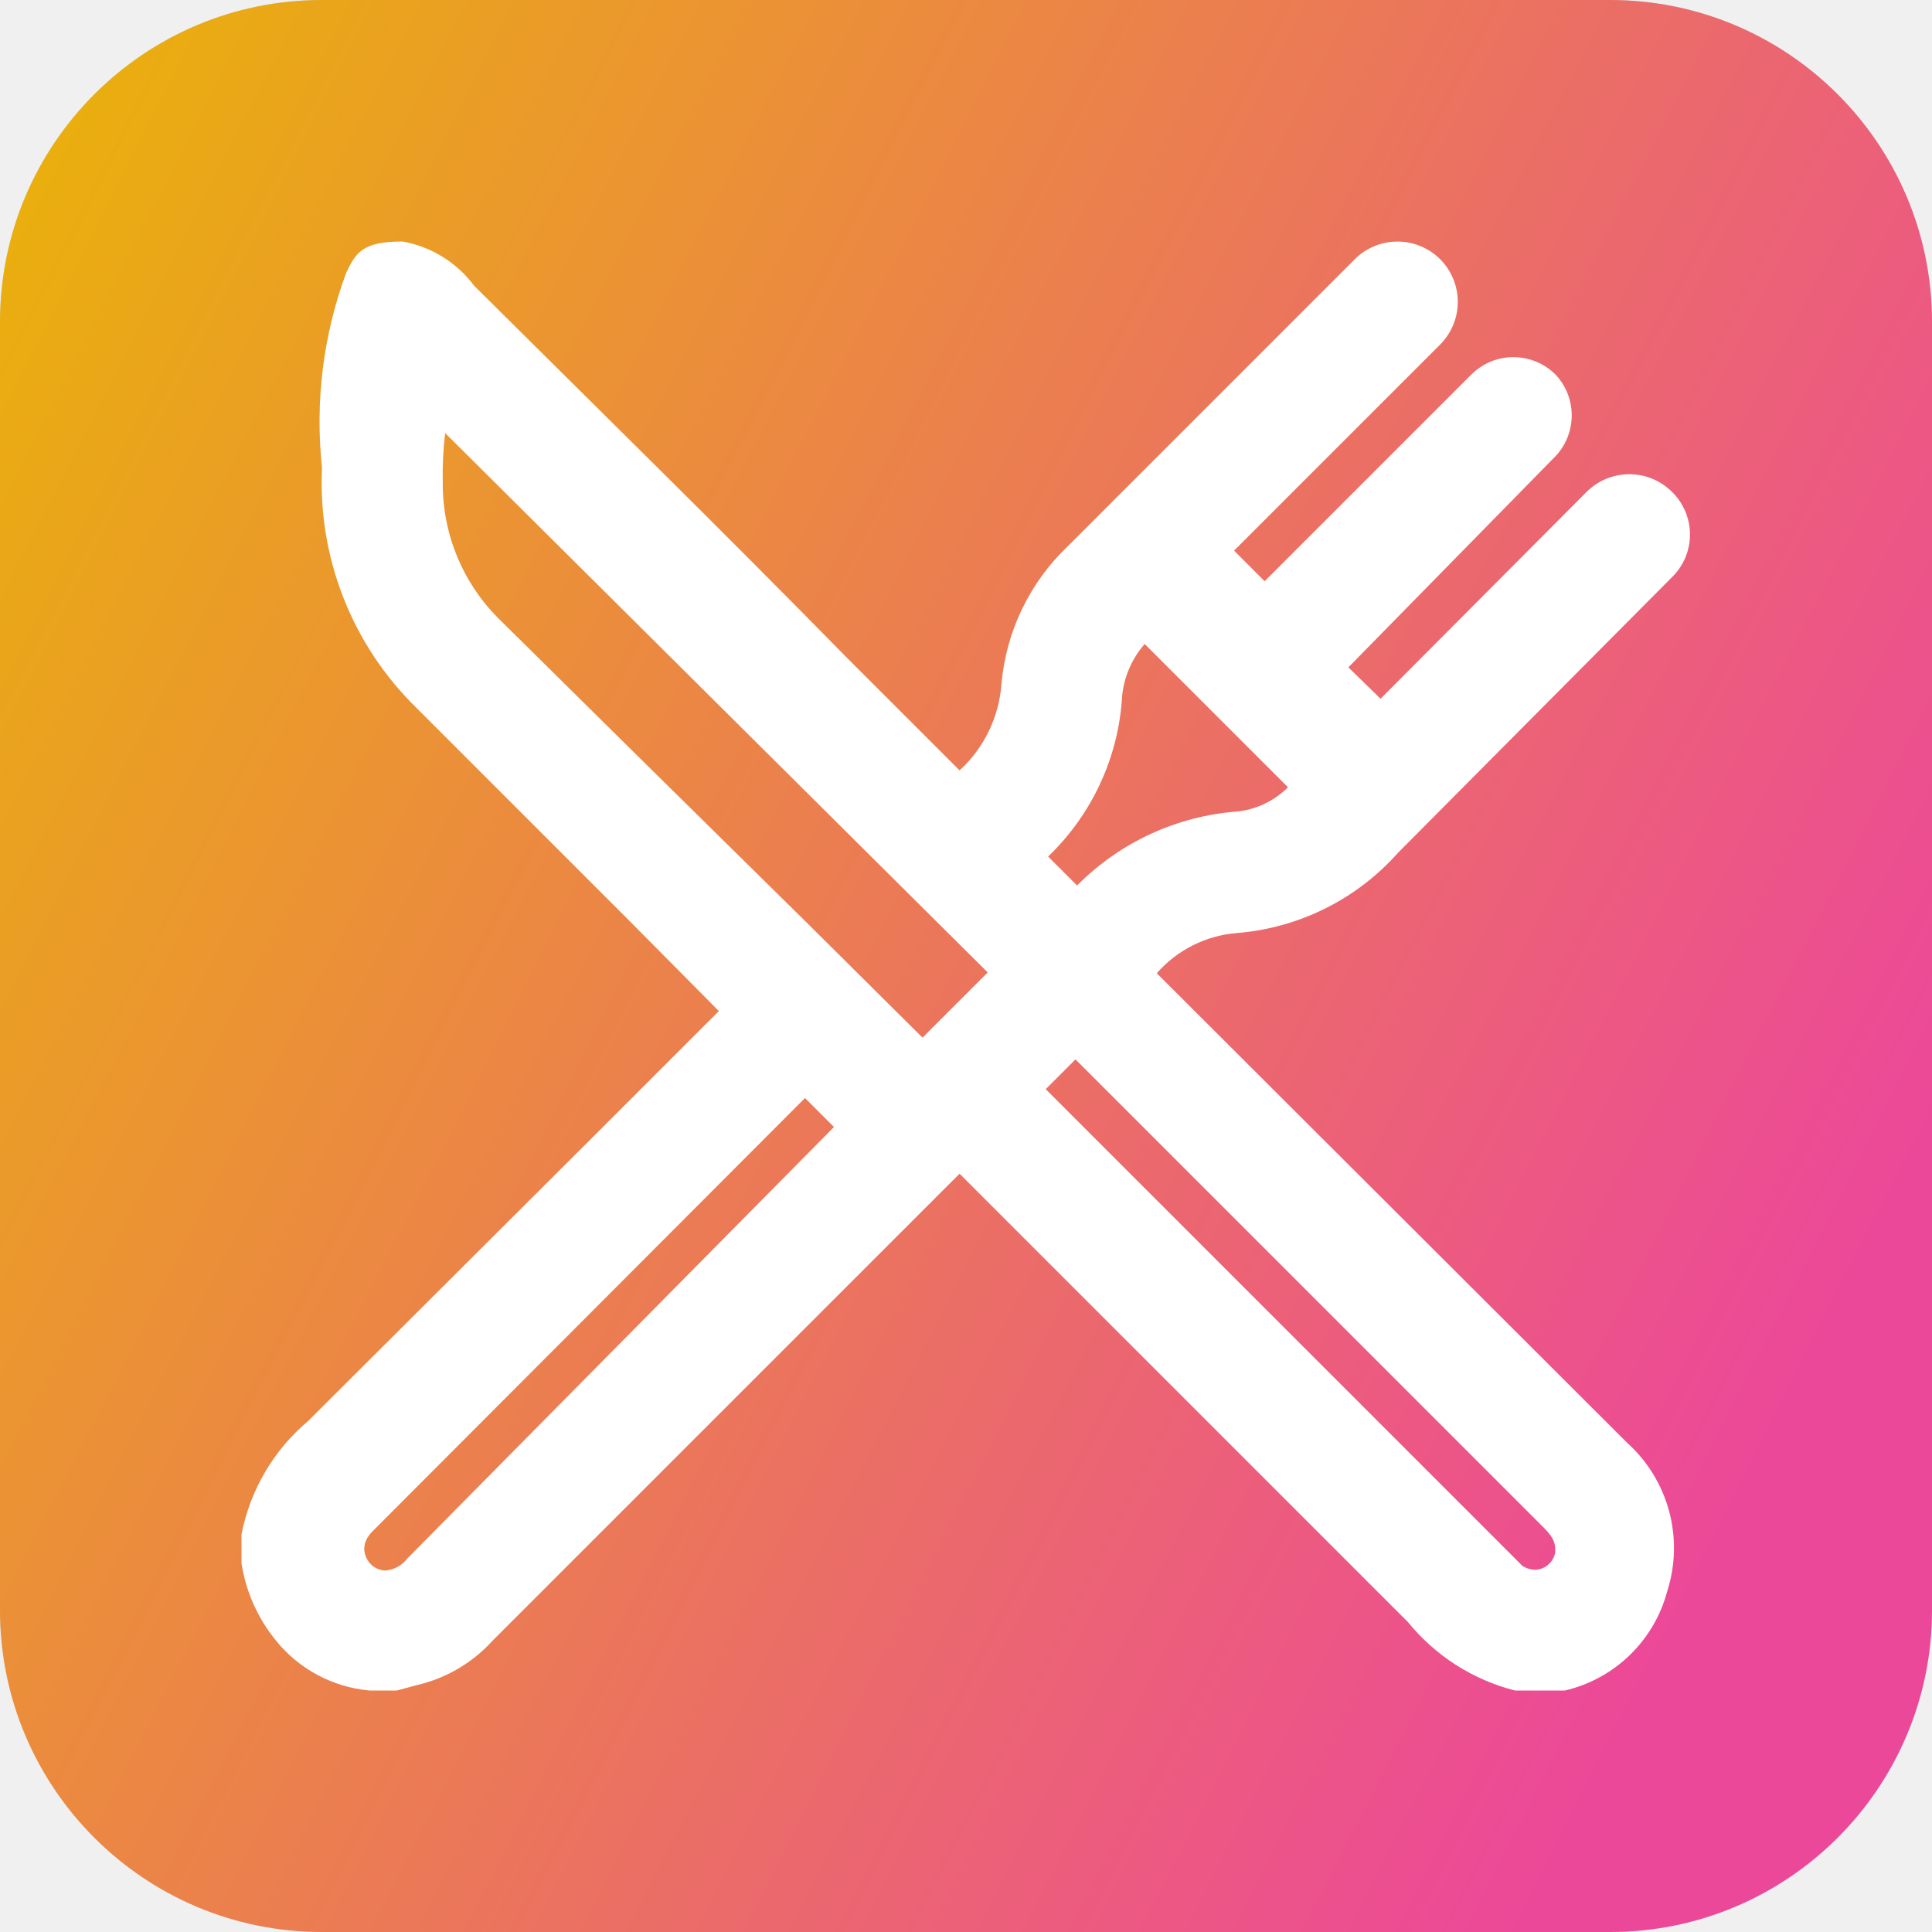
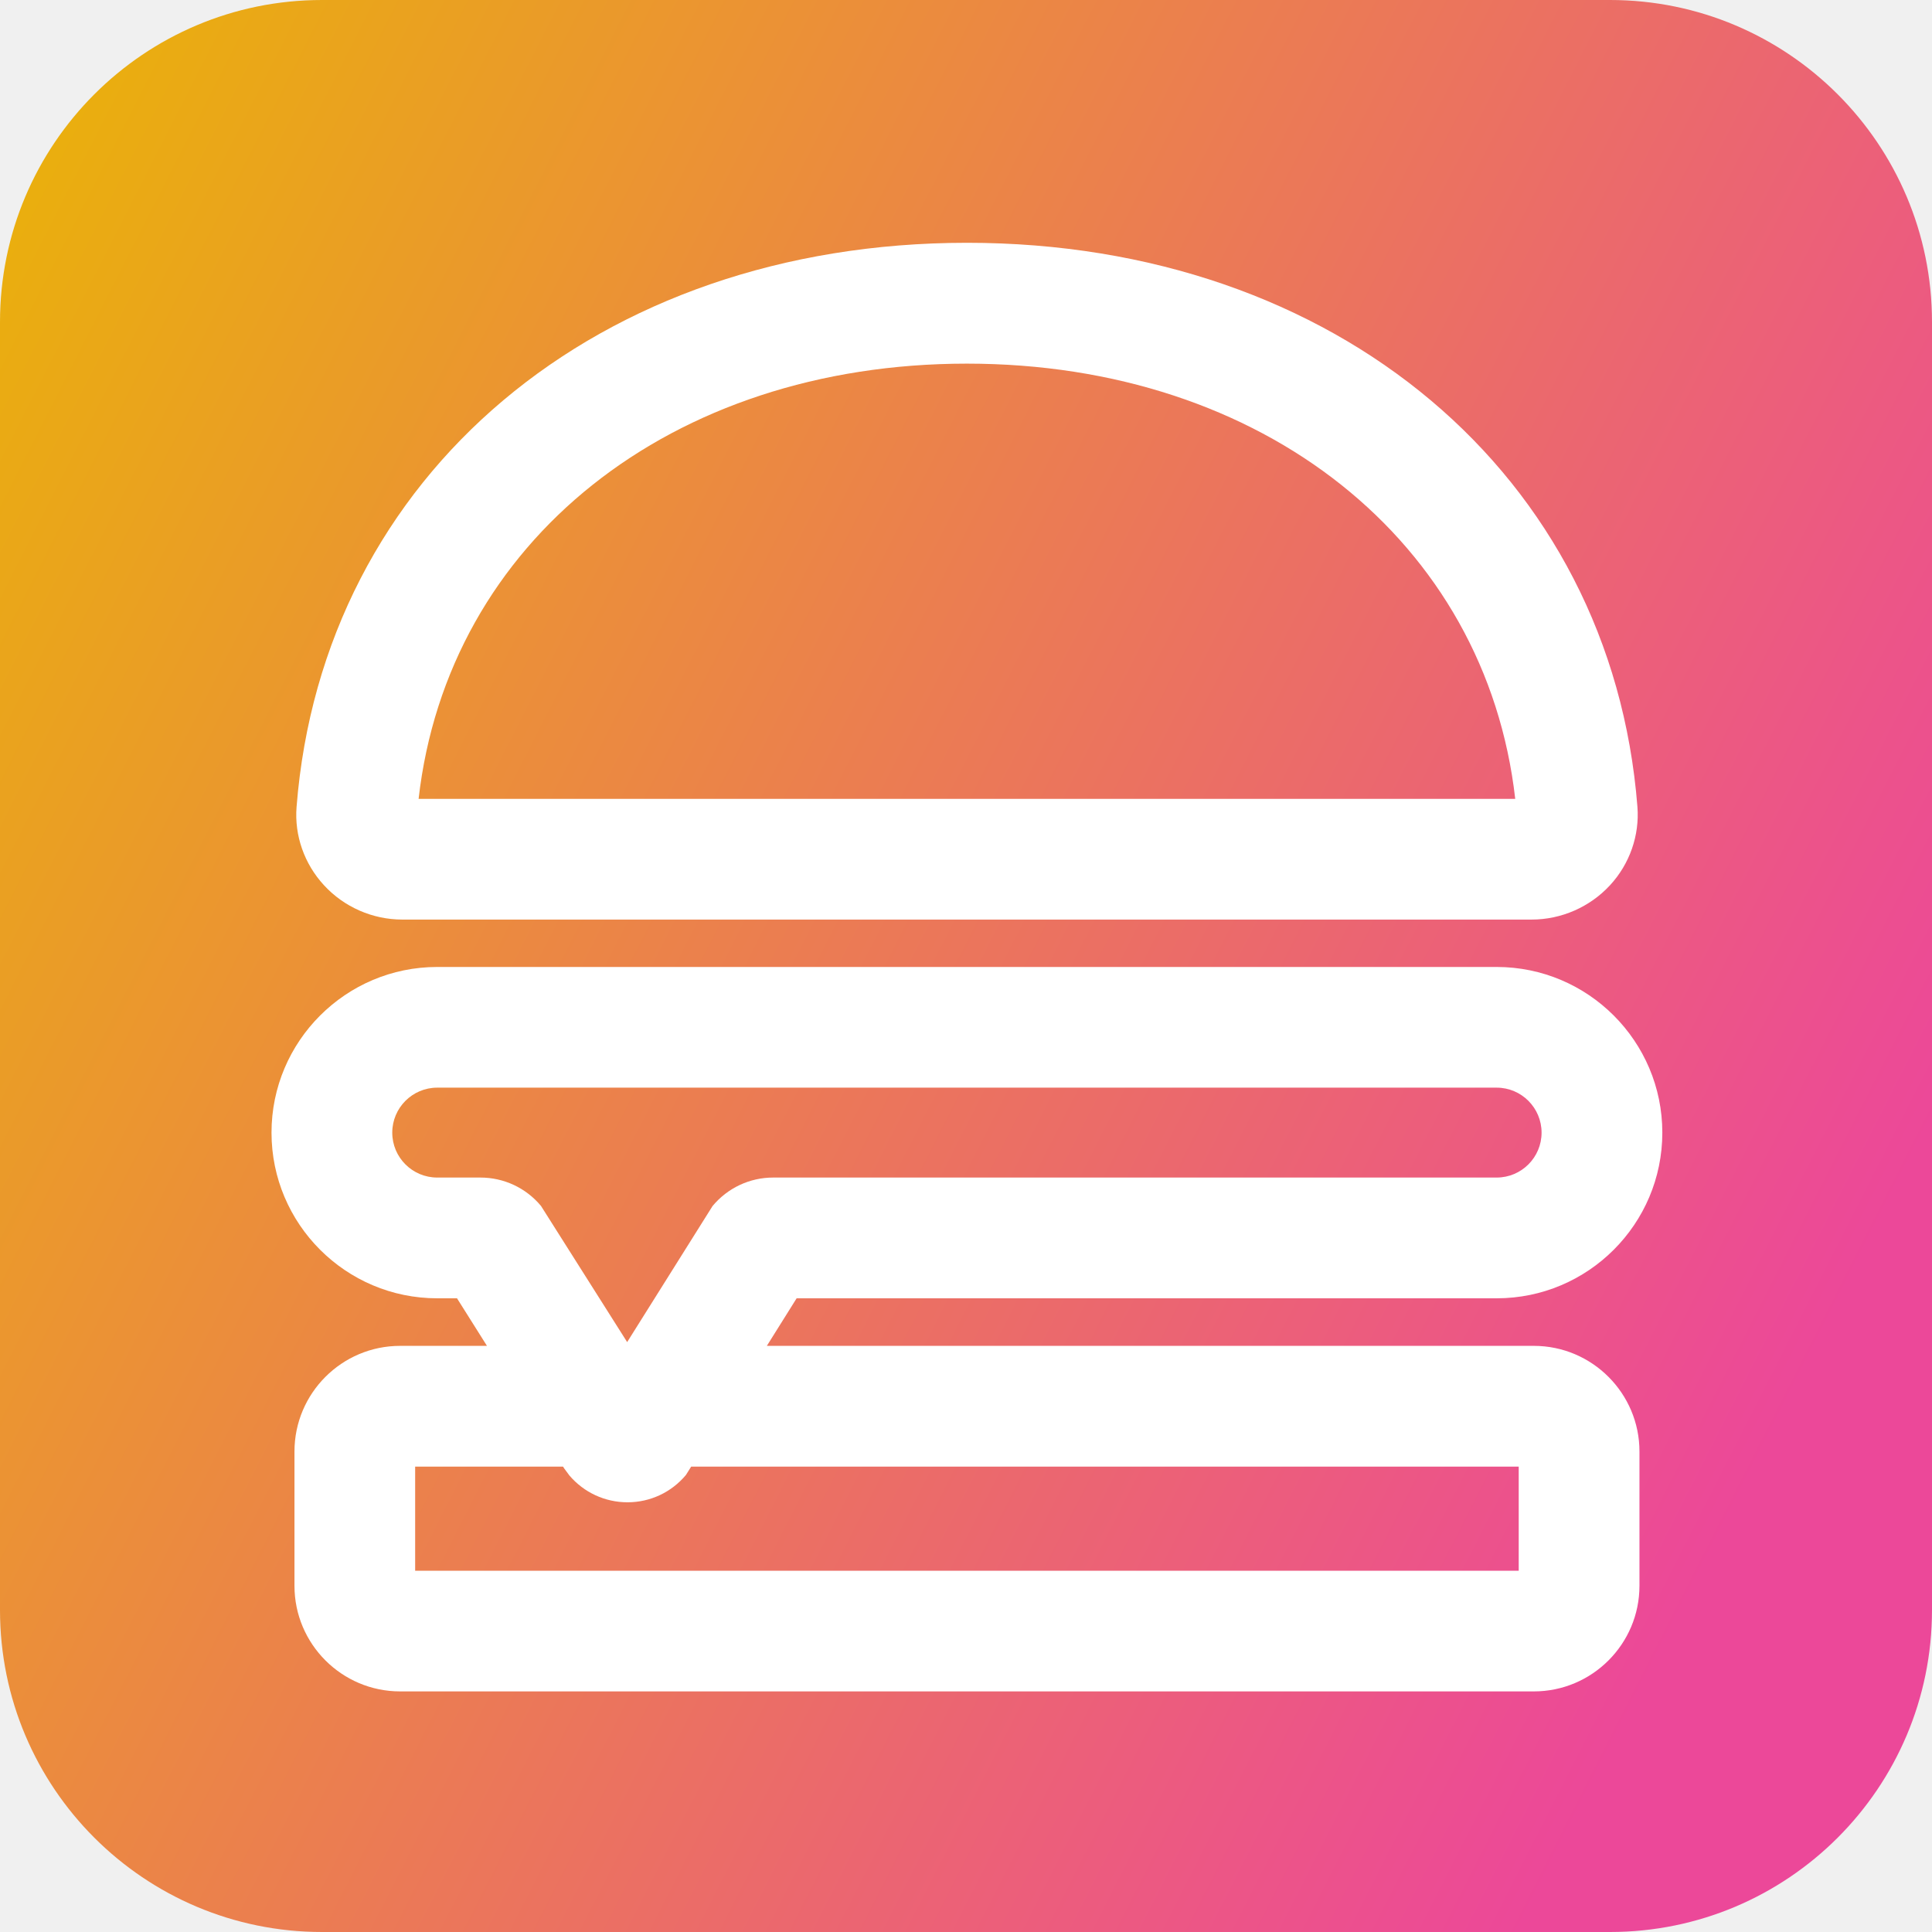
<svg xmlns="http://www.w3.org/2000/svg" width="60" height="60" viewBox="0 0 60 60" fill="none">
-   <rect width="60" height="60" rx="10" fill="#D9D9D9" />
-   <rect width="60" height="60" rx="10" fill="url(#paint0_linear_10_6532)" />
-   <path d="M47.05 52.5C45.742 52.168 44.576 51.422 43.725 50.375L29.8 36.45L15.3 50.95C14.682 51.633 13.871 52.113 12.975 52.325L12.325 52.5H11.65H11.475C10.906 52.449 10.354 52.283 9.851 52.012C9.348 51.741 8.906 51.372 8.55 50.925C7.997 50.24 7.635 49.42 7.5 48.55V47.65C7.769 46.273 8.501 45.029 9.575 44.125L18.275 35.45L22.325 31.4L19.525 28.575L12.925 21.975C11.939 21.01 11.169 19.847 10.665 18.563C10.161 17.279 9.934 15.903 10 14.525C9.78 12.477 10.037 10.407 10.75 8.475C11.05 7.85 11.25 7.5 12.5 7.5C13.39 7.658 14.185 8.15 14.725 8.875C18.6 12.725 22.5 16.55 26.275 20.4L29.8 23.925C30.559 23.232 31.024 22.275 31.1 21.25C31.242 19.611 31.981 18.081 33.175 16.95L42.075 8.05C42.427 7.699 42.903 7.502 43.4 7.502C43.897 7.502 44.373 7.699 44.725 8.05C45.076 8.402 45.273 8.878 45.273 9.375C45.273 9.872 45.076 10.348 44.725 10.7L38.325 17.1L39.275 18.05L45.675 11.65C45.847 11.473 46.053 11.332 46.281 11.236C46.508 11.14 46.753 11.091 47 11.091C47.247 11.091 47.492 11.14 47.719 11.236C47.947 11.332 48.153 11.473 48.325 11.65C48.638 11.991 48.811 12.437 48.811 12.9C48.811 13.363 48.638 13.809 48.325 14.15L41.875 20.725L42.875 21.7L49.275 15.275C49.627 14.924 50.103 14.727 50.6 14.727C51.097 14.727 51.573 14.924 51.925 15.275C52.102 15.447 52.242 15.653 52.339 15.881C52.434 16.108 52.484 16.353 52.484 16.6C52.484 16.847 52.434 17.091 52.339 17.319C52.242 17.547 52.102 17.753 51.925 17.925L43.425 26.475C42.143 27.922 40.352 28.817 38.425 28.975C37.46 29.049 36.563 29.497 35.925 30.225L50.525 44.8C51.158 45.368 51.613 46.107 51.835 46.928C52.056 47.748 52.036 48.616 51.775 49.425C51.574 50.177 51.172 50.86 50.613 51.402C50.054 51.943 49.358 52.323 48.6 52.5H48.225H47.05ZM47.05 48.4L47.275 48.625C47.394 48.704 47.532 48.747 47.675 48.75C47.827 48.746 47.973 48.689 48.087 48.588C48.201 48.488 48.277 48.35 48.3 48.2C48.3 47.975 48.3 47.8 47.95 47.45L33.4 32.9L32.475 33.825L47.05 48.4ZM11.625 47.5C11.537 47.58 11.461 47.673 11.4 47.775C11.343 47.874 11.313 47.986 11.313 48.1C11.313 48.214 11.343 48.326 11.4 48.425C11.455 48.525 11.534 48.61 11.63 48.671C11.726 48.732 11.836 48.768 11.95 48.775C12.087 48.767 12.22 48.729 12.341 48.664C12.462 48.599 12.567 48.509 12.65 48.4L25.9 35L25 34.1L11.625 47.5ZM13.825 13.45C13.763 13.964 13.738 14.482 13.75 15C13.746 15.791 13.901 16.575 14.206 17.305C14.511 18.035 14.959 18.697 15.525 19.25C18.658 22.35 21.817 25.467 25 28.6L28.65 32.225L30.675 30.2L13.825 13.45ZM33.45 27.5C34.783 26.153 36.56 25.336 38.45 25.2C39.036 25.13 39.581 24.866 40 24.45L35.55 20C35.156 20.448 34.912 21.007 34.85 21.6C34.745 23.498 33.923 25.285 32.55 26.6L33.45 27.5Z" fill="white" />
+   <rect width="60" height="60" rx="10" fill="url(#paint0_linear_346_6641)" />
+   <path d="M47.635 41.797H23.815L24.74 40.32H46.48C49.318 40.32 51.625 38.013 51.625 35.175C51.625 32.337 49.318 30.03 46.48 30.03H13.578C10.74 30.03 8.432 32.337 8.432 35.175C8.432 38.013 10.74 40.32 13.578 40.32H14.193L15.123 41.797H12.425C10.615 41.797 9.145 43.27 9.145 45.078V49.248C9.145 51.057 10.617 52.528 12.425 52.528H47.635C49.445 52.528 50.915 51.055 50.915 49.248V45.078C50.915 43.27 49.443 41.797 47.635 41.797ZM13.578 36.57C12.807 36.57 12.182 35.945 12.182 35.175C12.182 34.405 12.807 33.778 13.578 33.778H46.48C47.25 33.778 47.875 34.405 47.875 35.175C47.875 35.945 47.25 36.57 46.48 36.57H24.012C23.282 36.57 22.598 36.892 22.13 37.453L19.477 41.68L16.8 37.45C16.332 36.89 15.648 36.57 14.918 36.57H13.578ZM47.165 48.78H12.893V45.547H17.485L17.523 45.605L17.683 45.822C18.135 46.352 18.79 46.655 19.488 46.655C19.488 46.655 19.492 46.655 19.497 46.655C20.195 46.653 20.852 46.345 21.302 45.807L21.465 45.547H47.165V48.78Z" fill="white" />
+   <path d="M12.492 28.558H47.568C48.487 28.558 49.375 28.17 50.002 27.49C50.612 26.83 50.92 25.942 50.852 25.06C50.045 14.745 41.483 7.54 30.03 7.54C18.58 7.54 10.02 14.745 9.21 25.062C9.14 25.948 9.452 26.832 10.062 27.492C10.685 28.17 11.572 28.558 12.492 28.558ZM30.027 11.293C39.227 11.293 46.148 16.82 47.057 24.81H13C13.908 16.823 20.828 11.293 30.027 11.293Z" fill="white" />
  <defs>
-     <linearGradient id="paint0_linear_10_6532" x1="0.417" y1="7.09353e-07" x2="71.993" y2="36.448" gradientUnits="userSpaceOnUse">
+     <linearGradient id="paint0_linear_346_6641" x1="0.417" y1="7.09353e-07" x2="71.993" y2="36.448" gradientUnits="userSpaceOnUse">
      <stop stop-color="#EAB308" />
      <stop offset="0.859" stop-color="#EC4899" />
    </linearGradient>
  </defs>
</svg>
